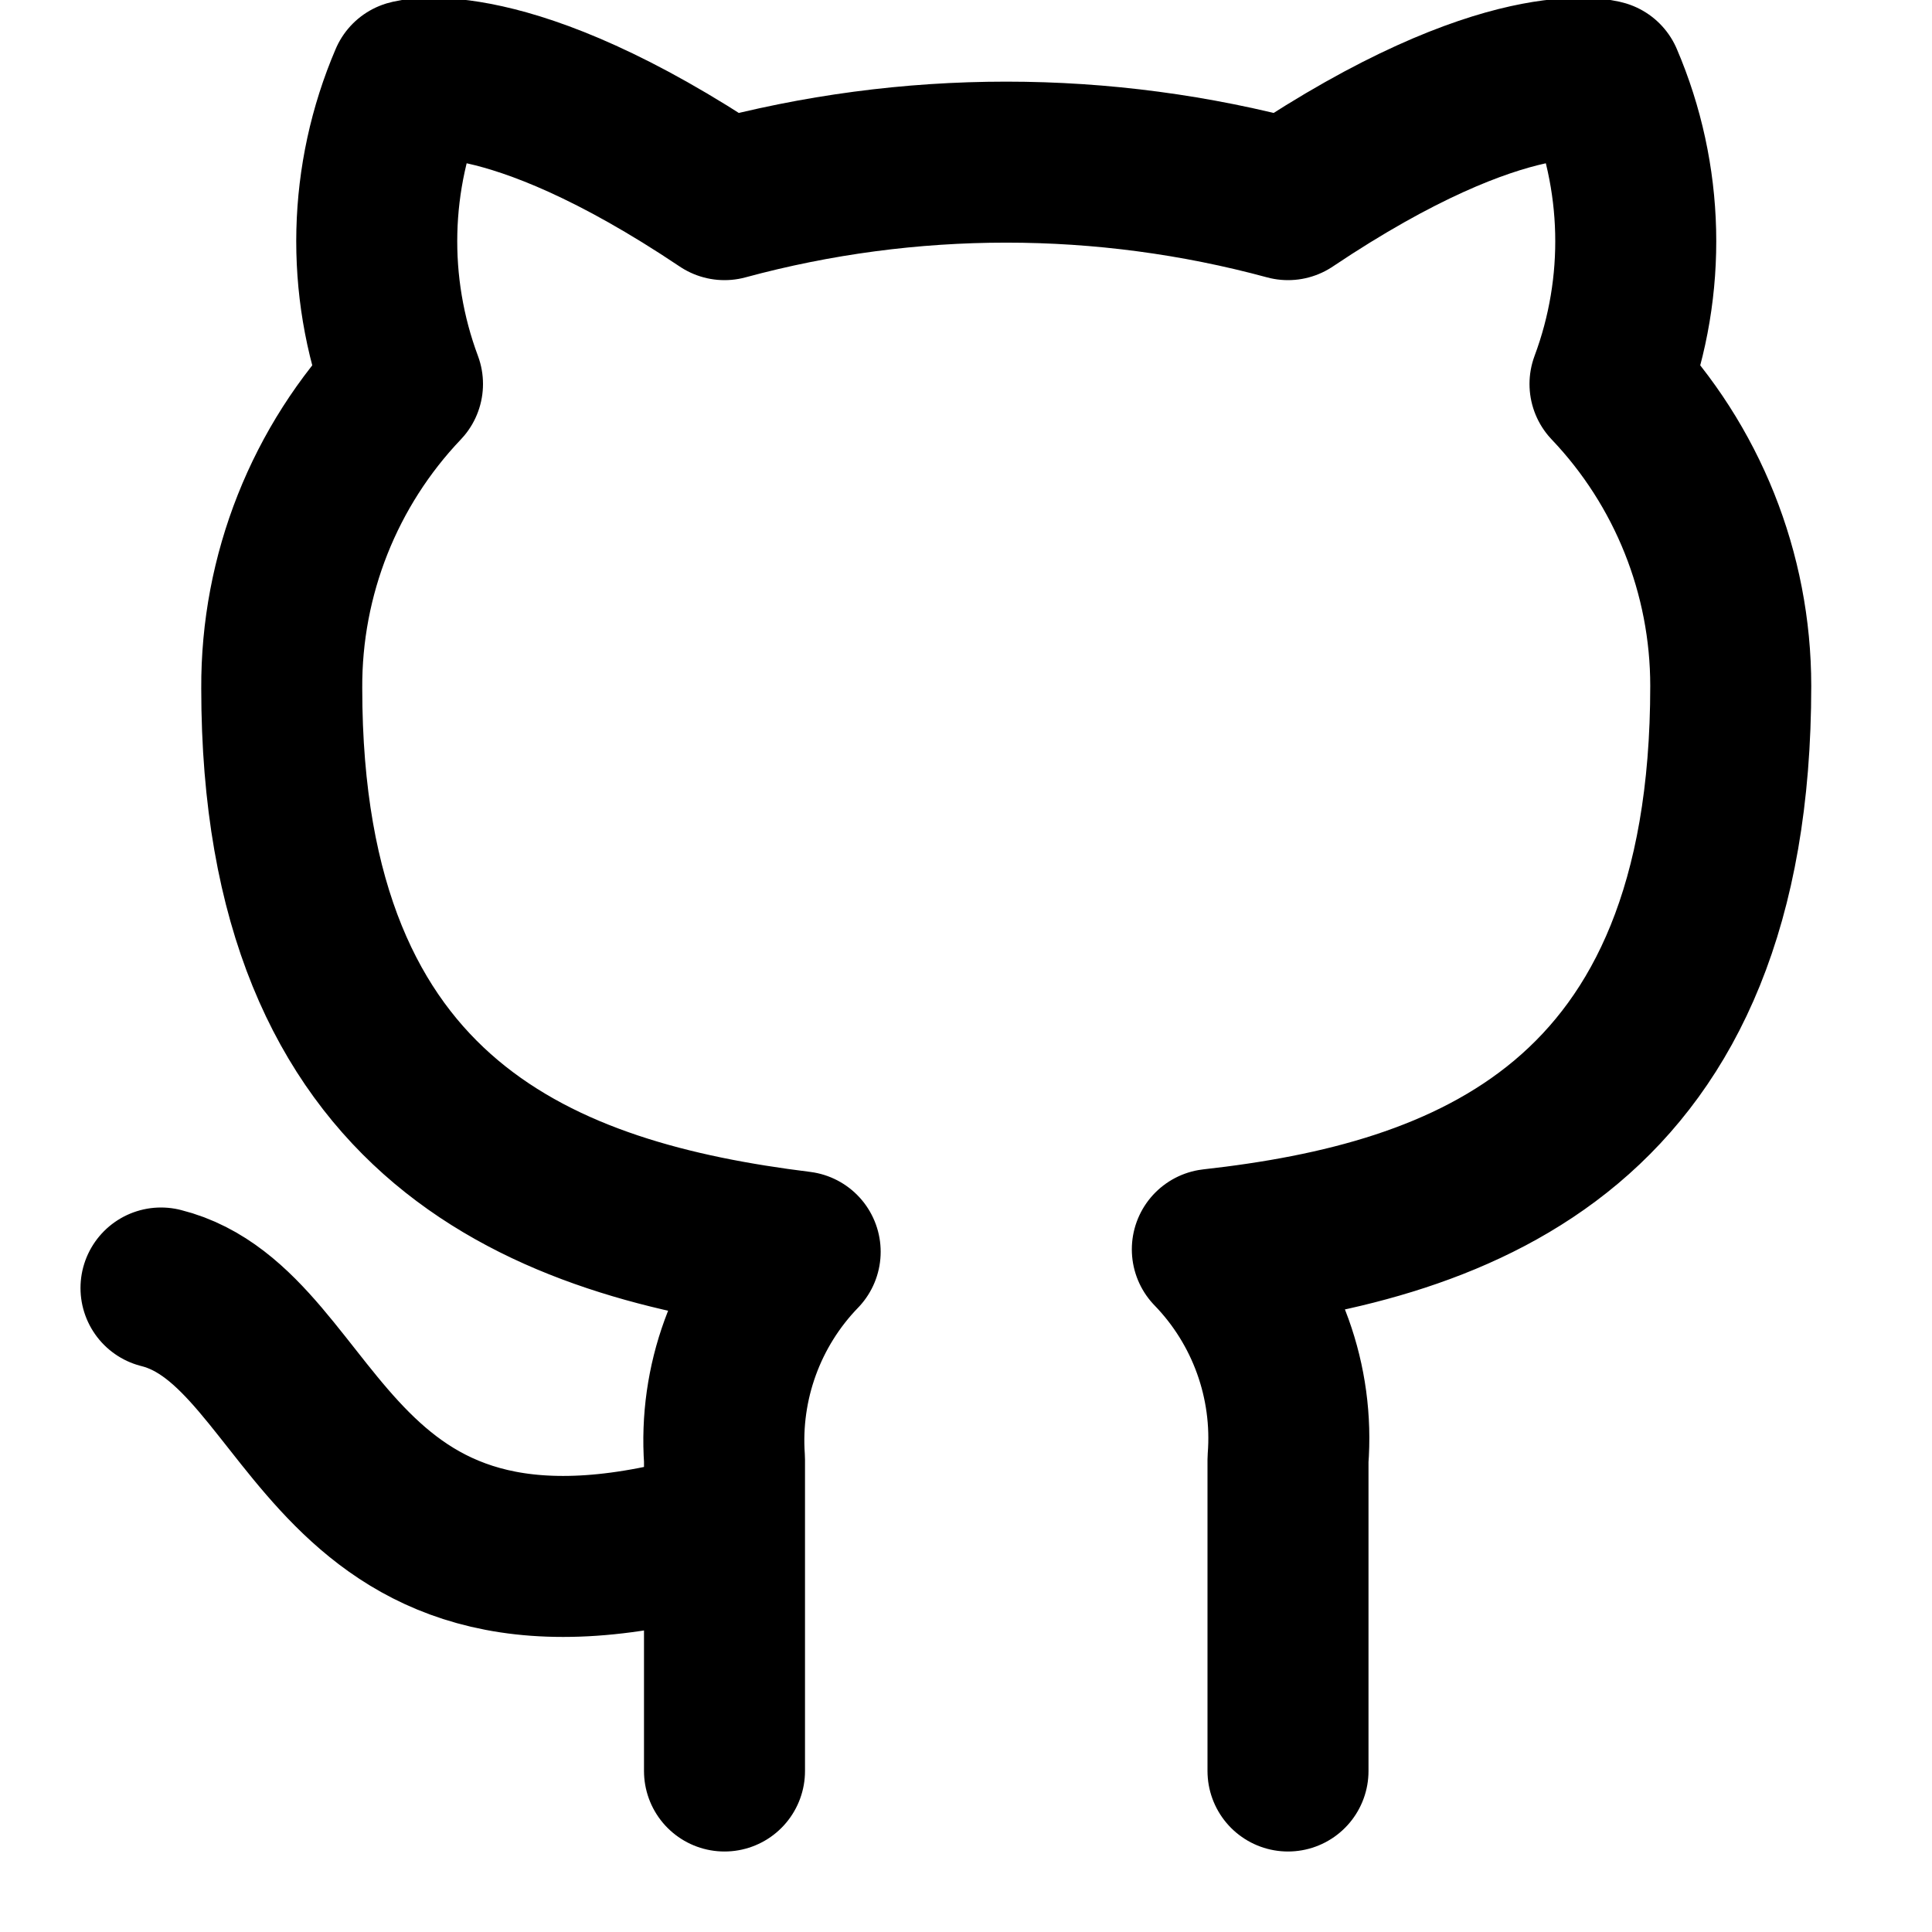
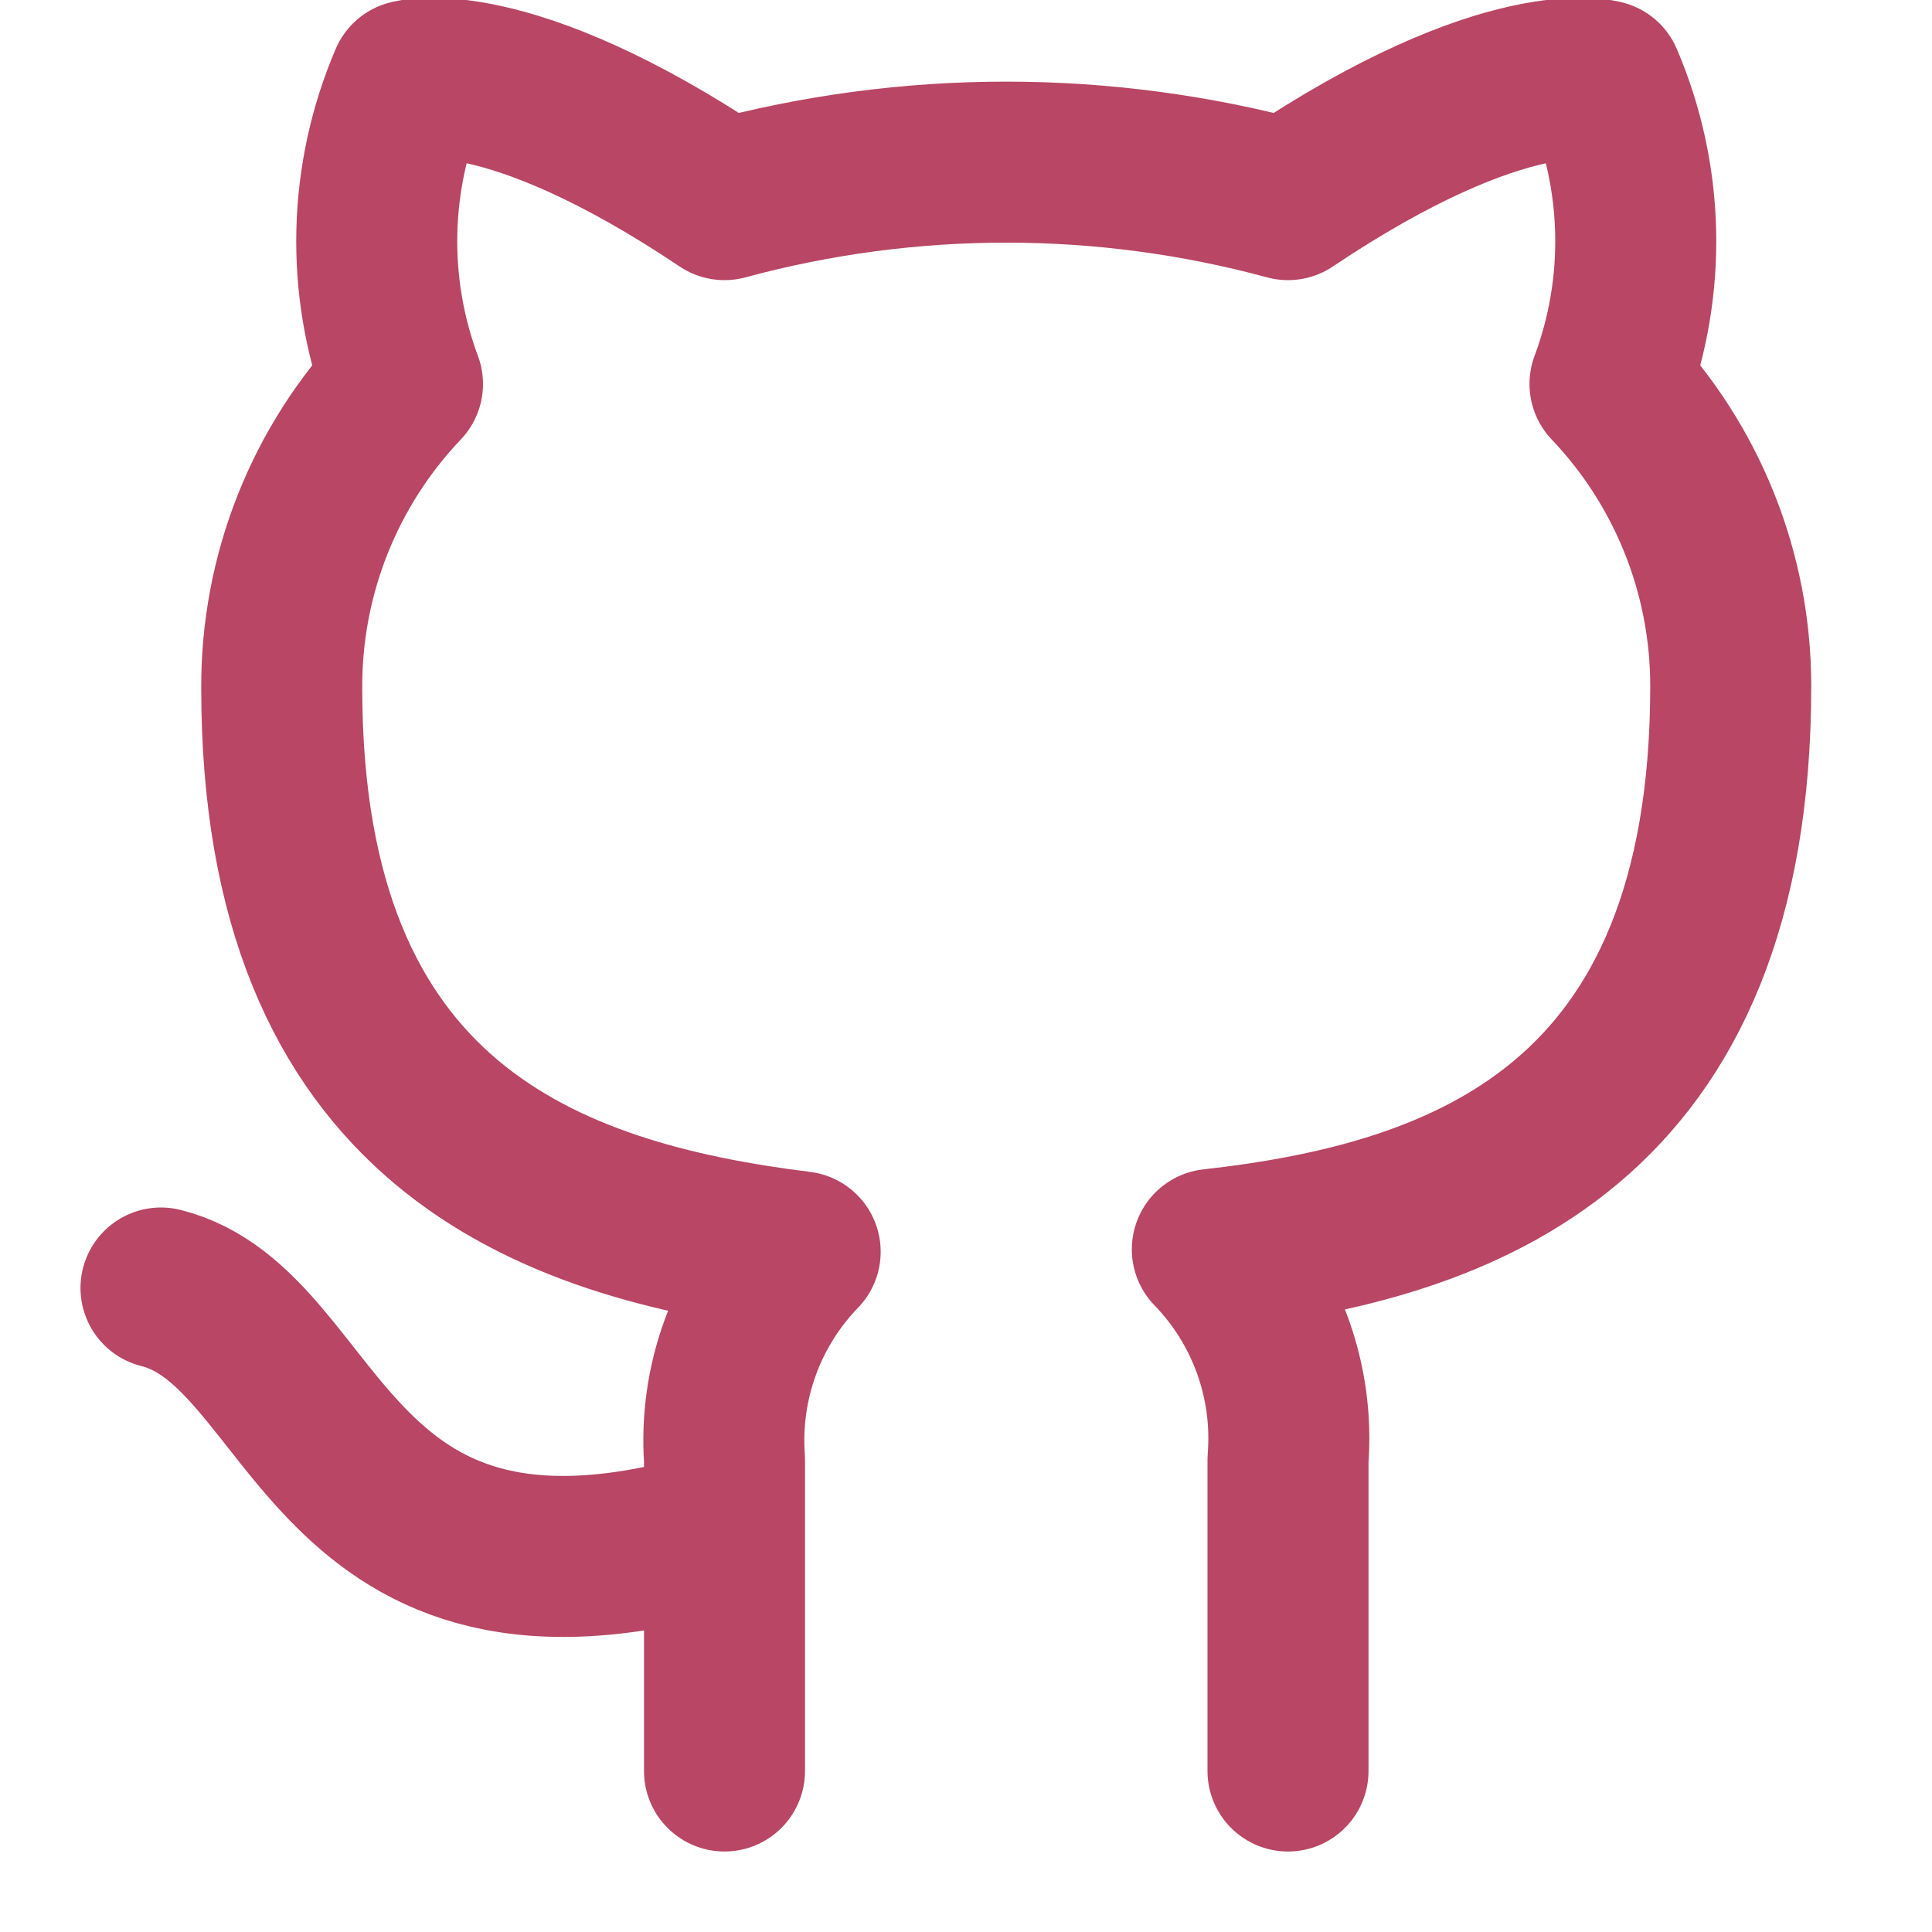
- <svg xmlns="http://www.w3.org/2000/svg" width="24" height="24" viewBox="0 0 24 24" fill="none" stroke="currentColor" stroke-width="2" stroke-linecap="round" stroke-linejoin="round" class="feather feather-github">
+ <svg xmlns="http://www.w3.org/2000/svg" width="24" height="24" viewBox="0 0 24 24" fill="none" stroke="#B84664" stroke-width="2" stroke-linecap="round" stroke-linejoin="round" class="feather feather-github">
  <path d="M9 19c-5 1.5-5-2.5-7-3m14 6v-3.87a3.37 3.37 0 0 0-.94-2.61c3.14-.35 6.44-1.54 6.44-7A5.44 5.44 0 0 0 20 4.77 5.07 5.07 0 0 0 19.91 1S18.73.65 16 2.48a13.38 13.38 0 0 0-7 0C6.27.65 5.09 1 5.09 1A5.07 5.07 0 0 0 5 4.77a5.44 5.44 0 0 0-1.5 3.78c0 5.42 3.3 6.61 6.44 7A3.37 3.37 0 0 0 9 18.13V22" />
</svg>
